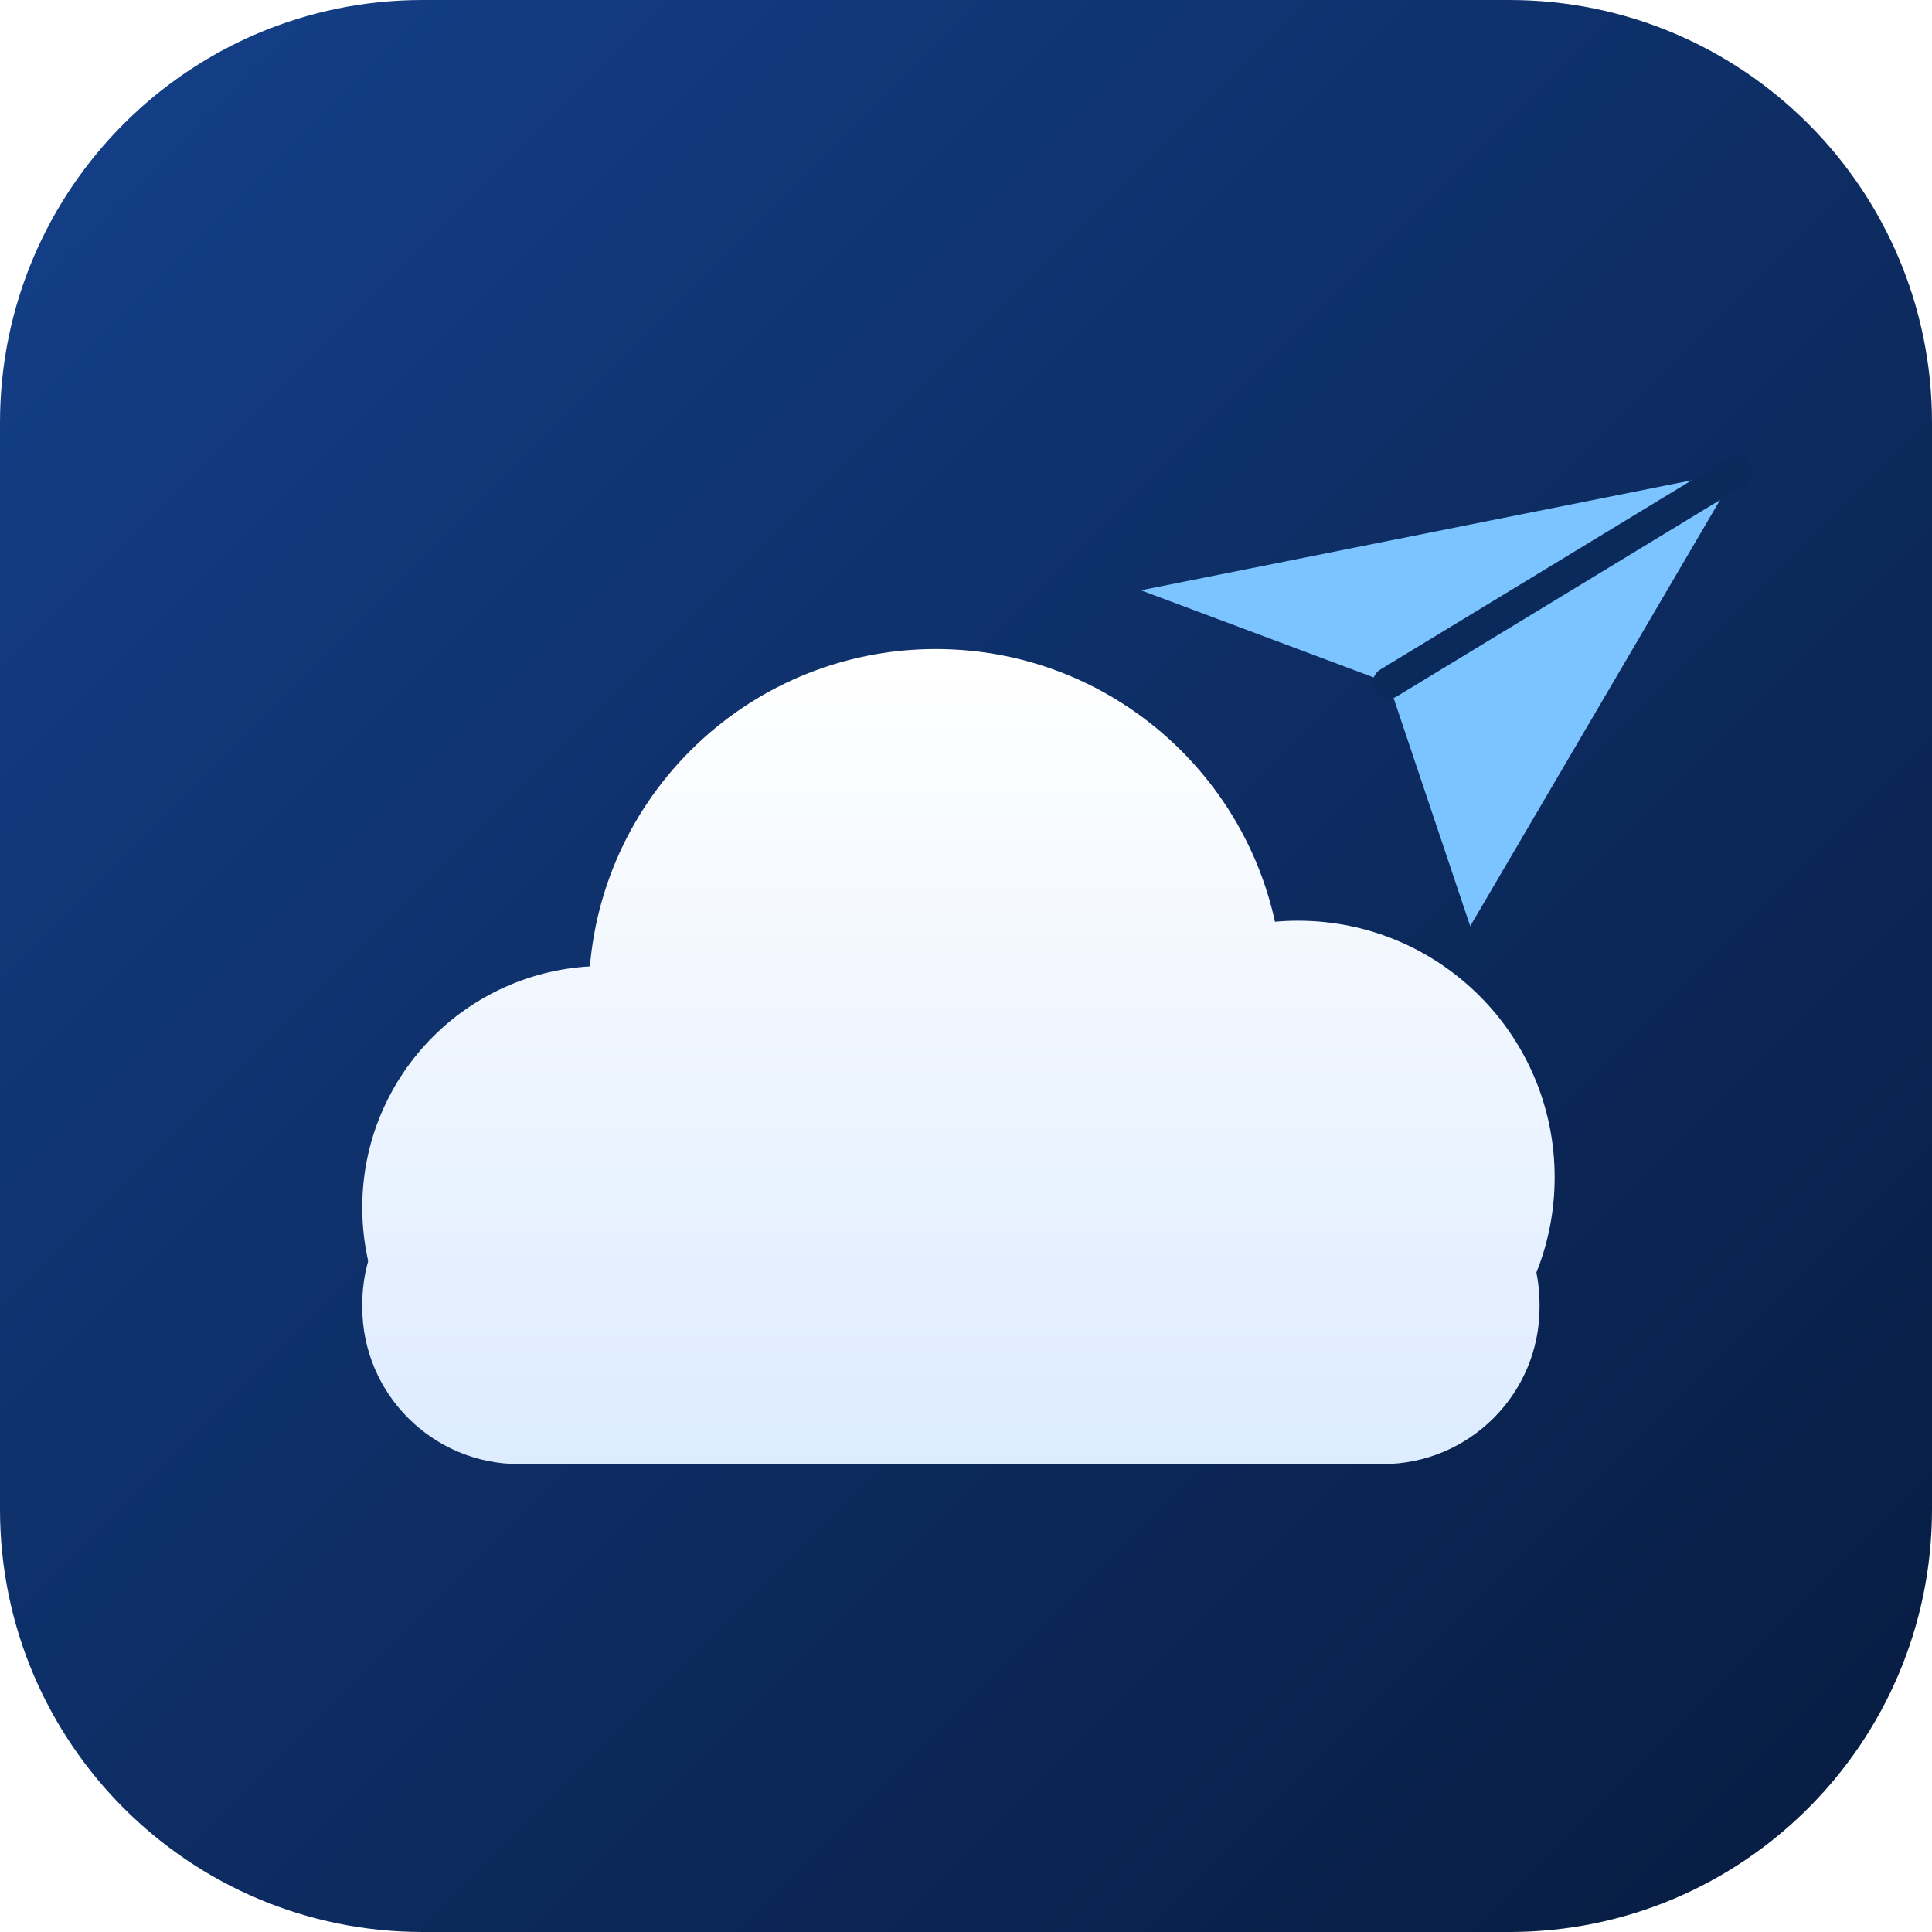
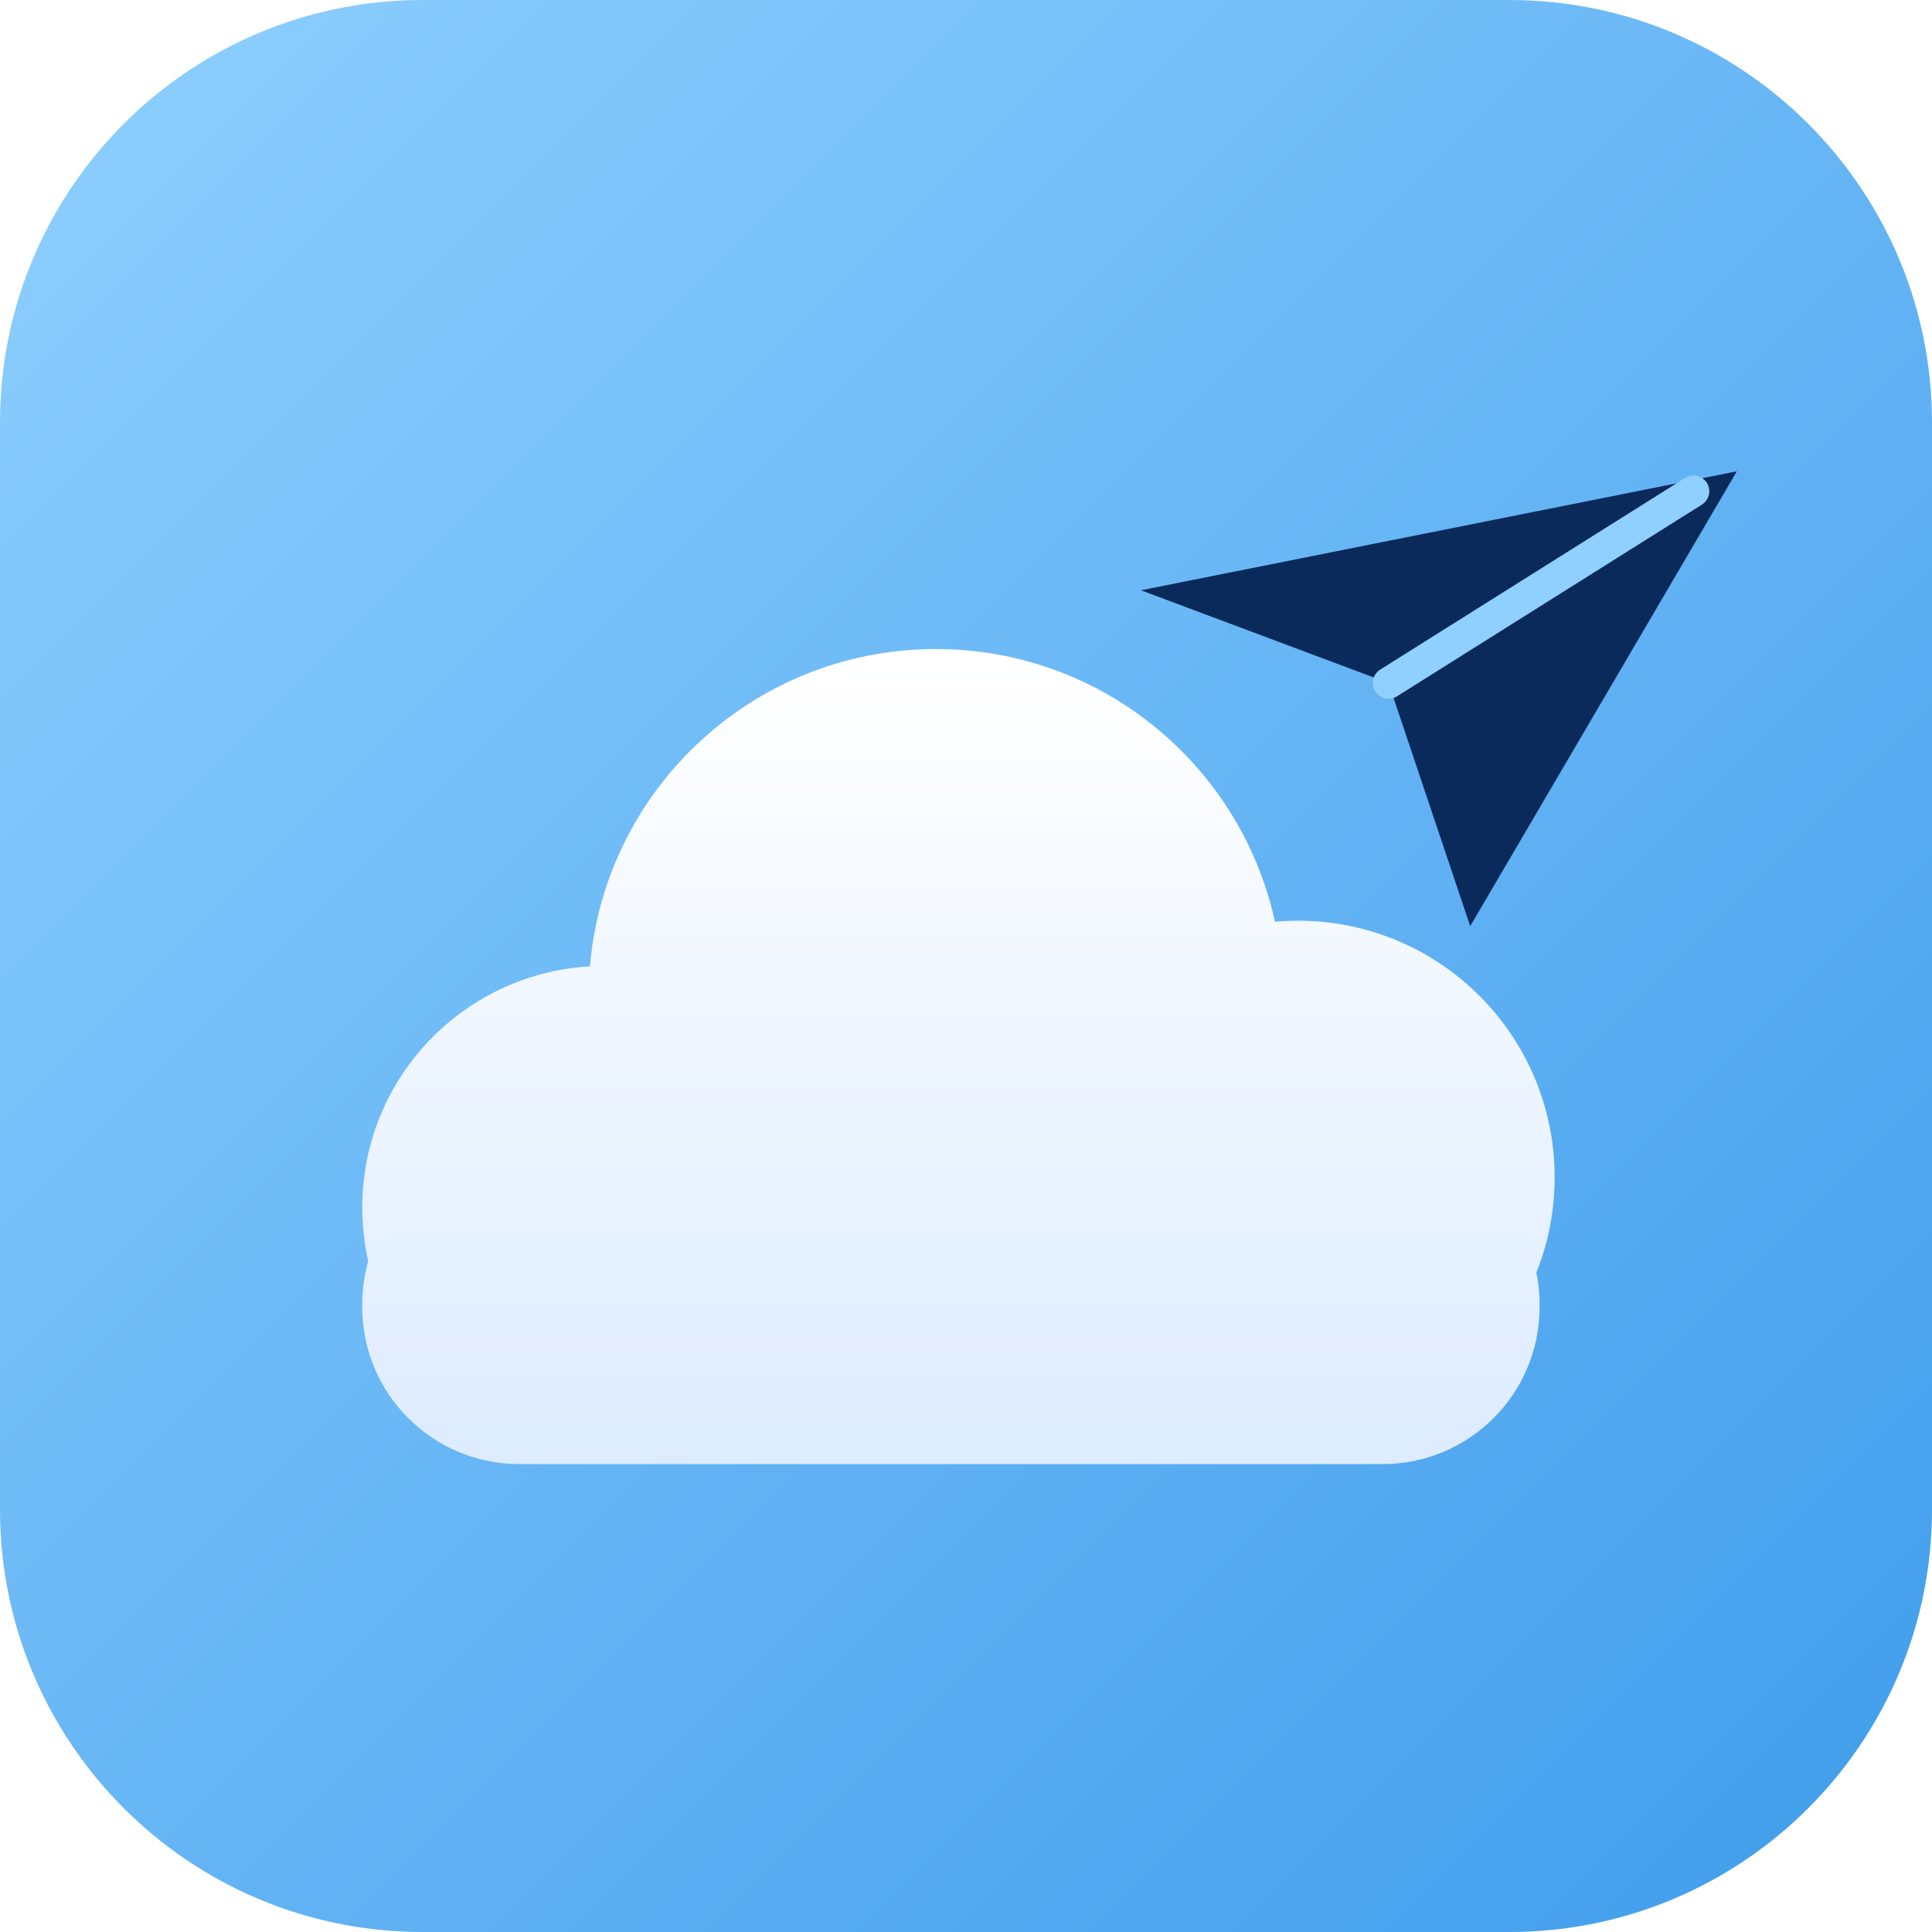
<svg xmlns="http://www.w3.org/2000/svg" viewBox="0 0 64 64" role="img" aria-label="몽실이">
  <defs>
    <linearGradient id="bg" x1="0" y1="0" x2="1" y2="1">
-       <stop offset="0" stop-color="#14408A" />
-       <stop offset="1" stop-color="#071B3F" />
+       <stop offset="0" stop-color="#8FD0FF" />
+       <stop offset="1" stop-color="#3F9CEB" />
    </linearGradient>
    <linearGradient id="cl" gradientUnits="userSpaceOnUse" x1="0" y1="22" x2="0" y2="49">
      <stop offset="0" stop-color="#FFFFFF" />
      <stop offset="1" stop-color="#DCEBFF" />
    </linearGradient>
  </defs>
  <rect width="64" height="64" rx="14" fill="url(#bg)" />
  <g>
    <g fill="url(#cl)">
      <circle cx="20" cy="40" r="8" />
      <circle cx="31" cy="33" r="11.5" />
      <circle cx="43" cy="39" r="8.5" />
      <rect x="12" y="38" width="39" height="10.5" rx="5.2" />
    </g>
    <g transform="translate(37.5 8) rotate(8) scale(0.95)">
-       <path d="M2 12L22 5L15 22L11 14L2 12Z" fill="#7CC4FF" />
-       <path d="M11 14L22 5" stroke="#0B2A5C" stroke-width="1.1" stroke-linecap="round" />
+       <path d="M2 12L22 5L15 22L11 14L2 12Z" fill="#0B2A5C" />
+       <path d="M11 14L20.6 5.9" stroke="#8FD0FF" stroke-width="1.1" stroke-linecap="round" />
    </g>
  </g>
</svg>
